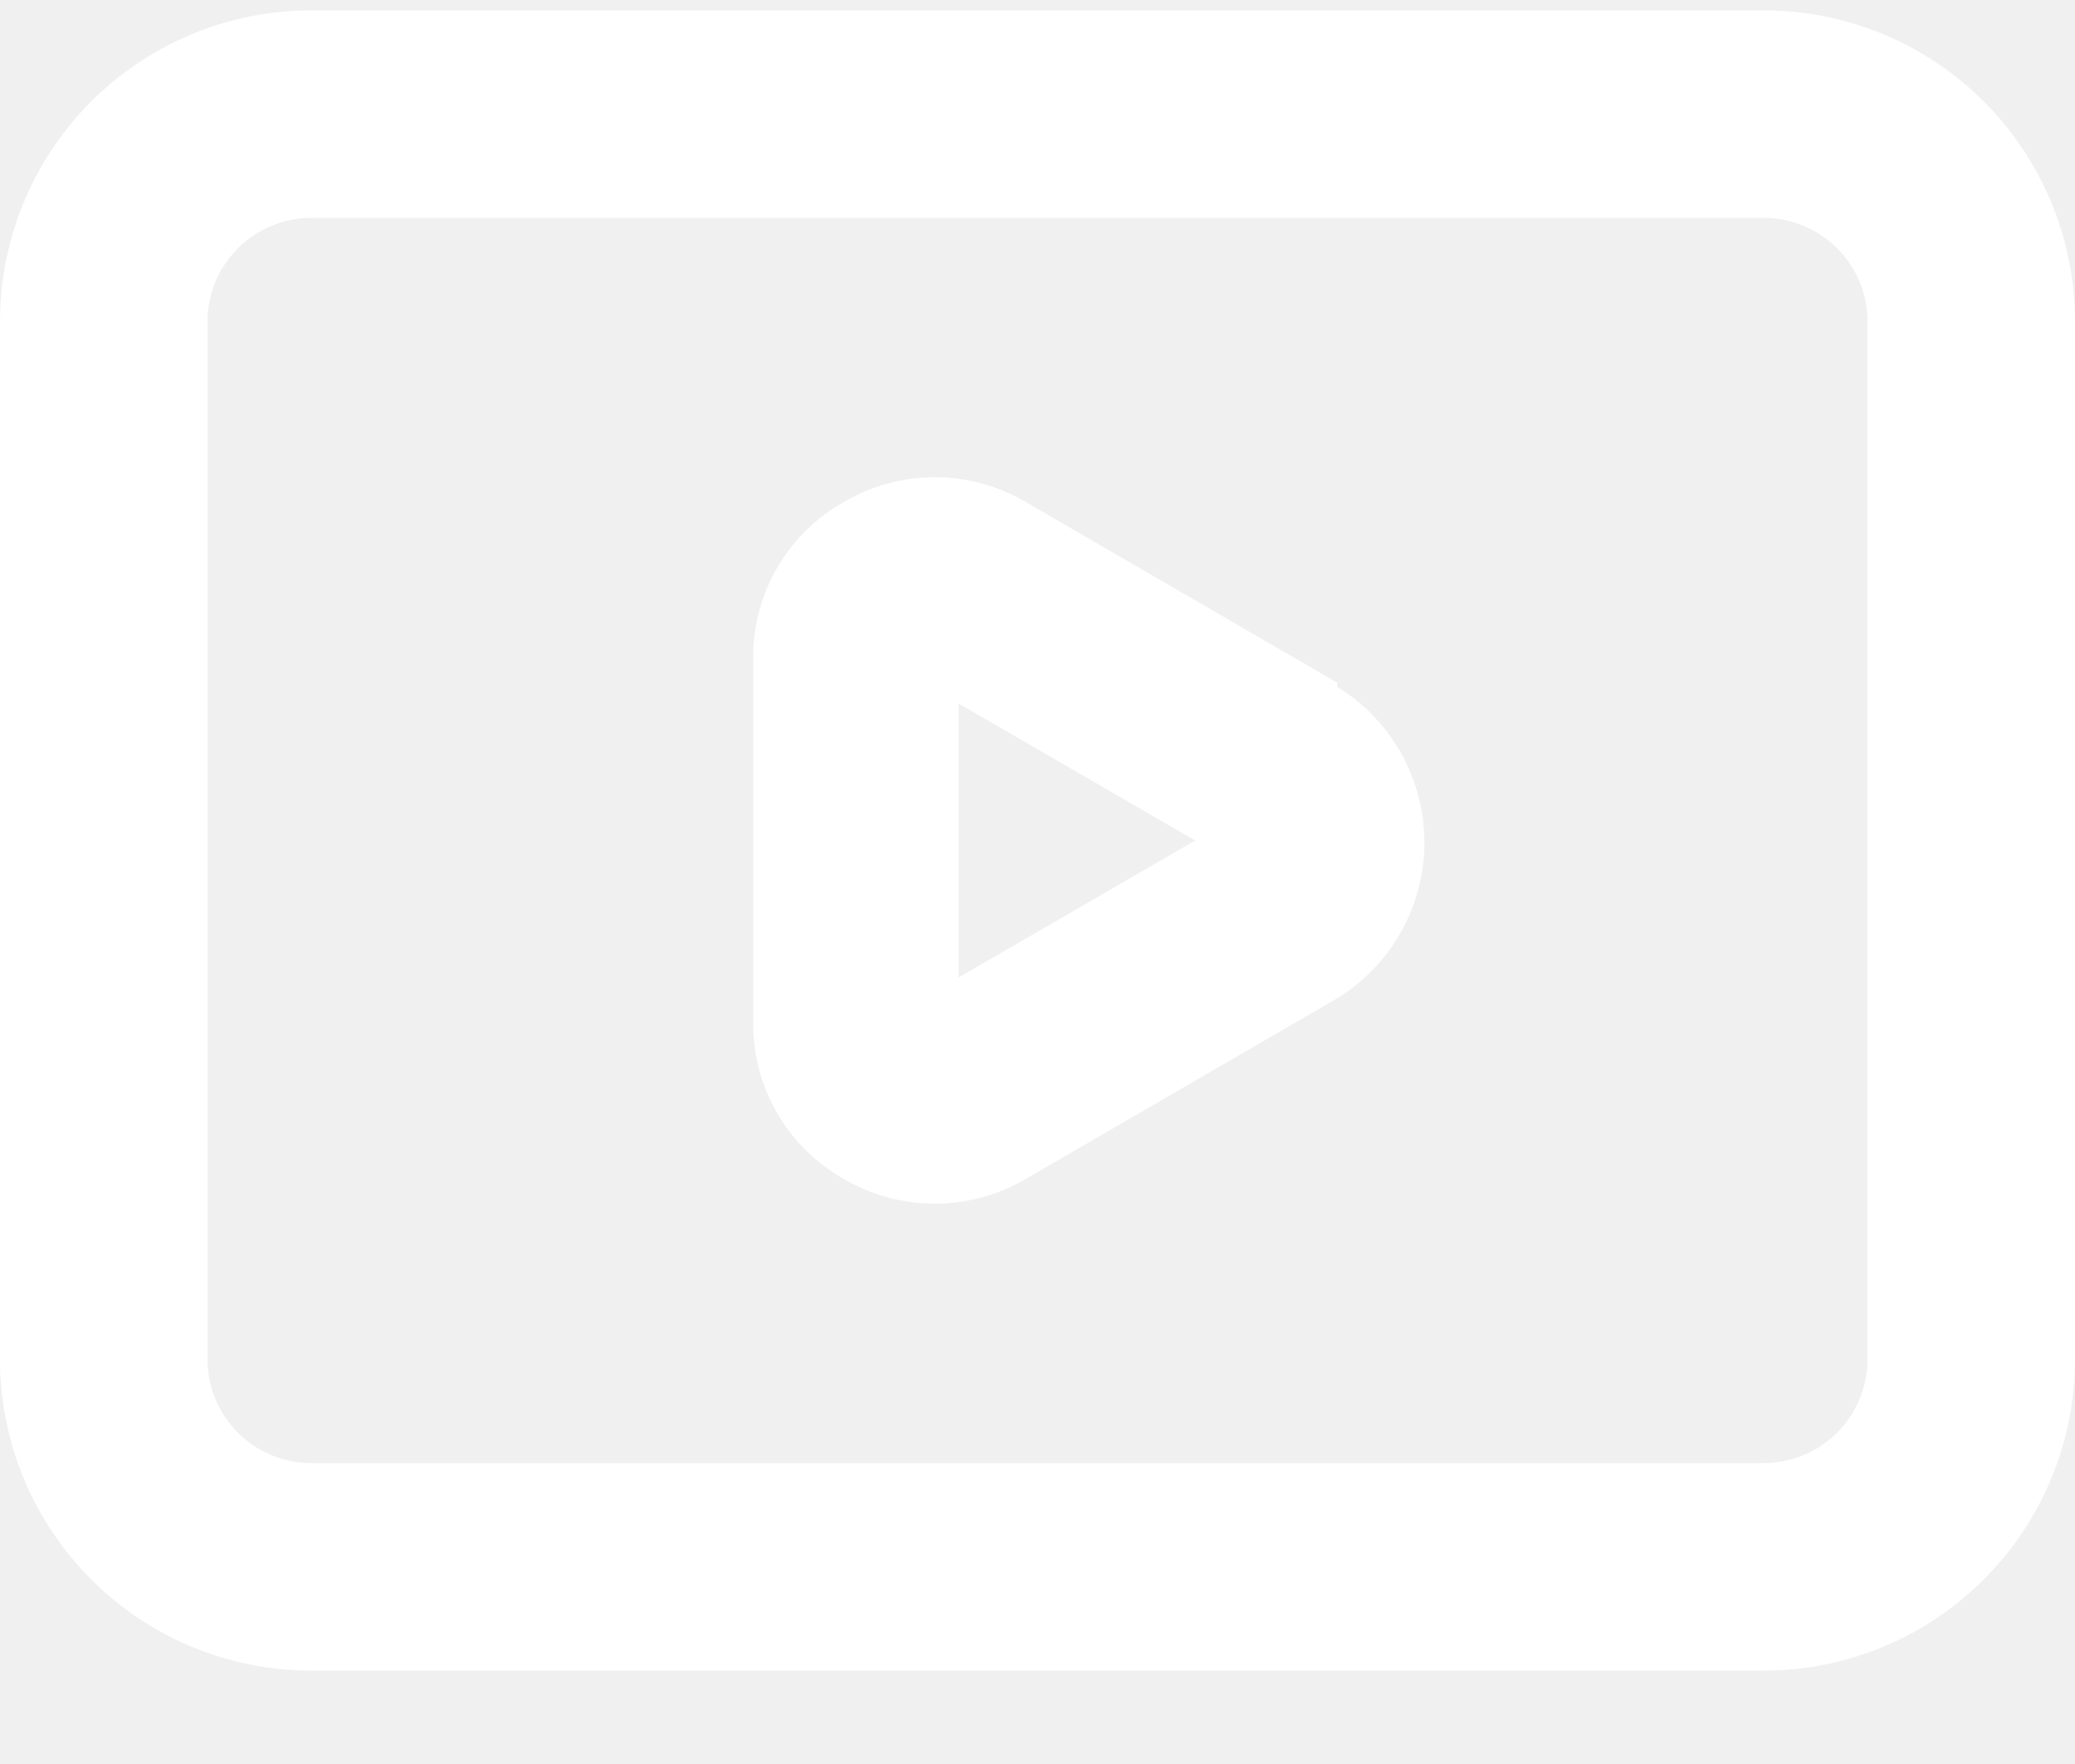
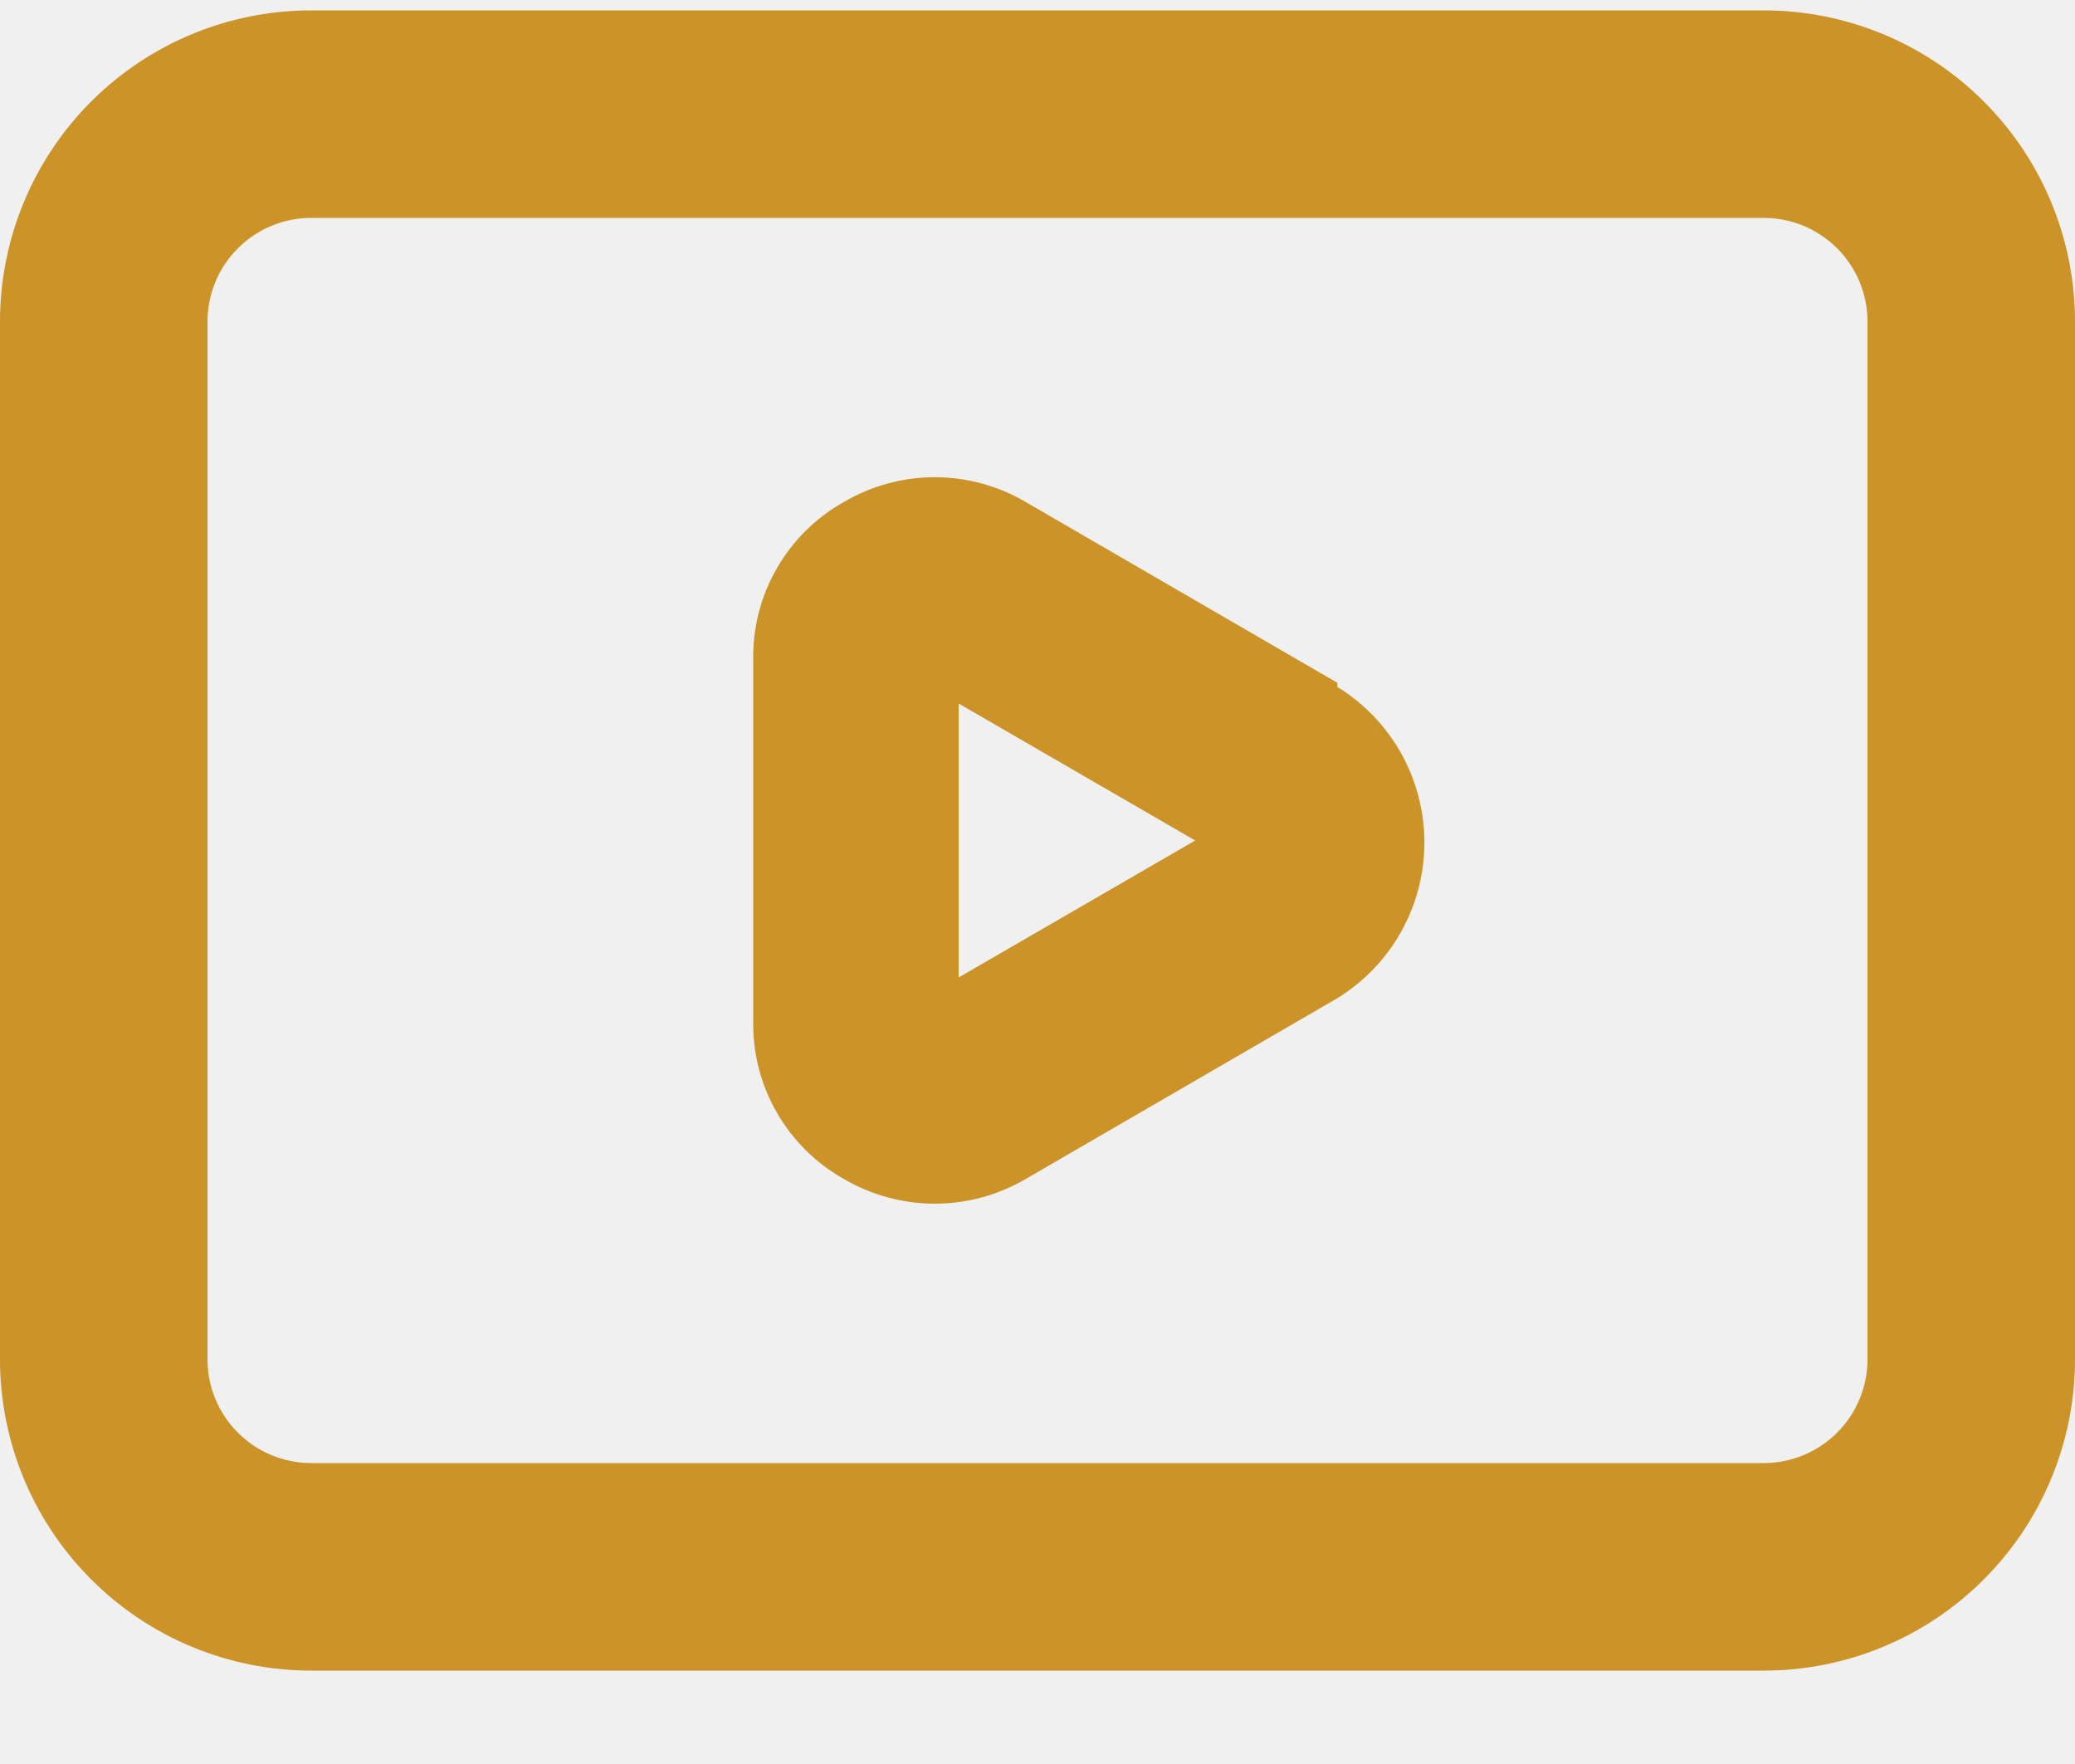
<svg xmlns="http://www.w3.org/2000/svg" width="20" height="17" viewBox="0 0 20 17" fill="none">
-   <path d="M12.89 6.58L9.89 4.84C9.623 4.682 9.32 4.599 9.01 4.599C8.7 4.599 8.397 4.682 8.13 4.84C7.861 4.991 7.639 5.212 7.486 5.48C7.332 5.747 7.255 6.051 7.26 6.36V9.84C7.255 10.148 7.332 10.452 7.486 10.719C7.639 10.987 7.861 11.208 8.13 11.36C8.397 11.517 8.7 11.6 9.01 11.6C9.32 11.6 9.623 11.517 9.89 11.36L12.89 9.62C13.146 9.462 13.358 9.242 13.505 8.979C13.652 8.716 13.729 8.421 13.729 8.12C13.729 7.819 13.652 7.523 13.505 7.26C13.358 6.998 13.146 6.777 12.89 6.62V6.58ZM9.24 9.42V6.78L11.52 8.1L9.24 9.42ZM17 0.1H3C2.204 0.1 1.441 0.416 0.879 0.978C0.316 1.541 0 2.304 0 3.1V13.1C0 13.895 0.316 14.658 0.879 15.221C1.441 15.784 2.204 16.1 3 16.1H17C17.796 16.1 18.559 15.784 19.121 15.221C19.684 14.658 20 13.895 20 13.1V3.1C20 2.304 19.684 1.541 19.121 0.978C18.559 0.416 17.796 0.1 17 0.1ZM18 13.1C18 13.365 17.895 13.619 17.707 13.807C17.52 13.994 17.265 14.1 17 14.1H3C2.735 14.1 2.48 13.994 2.293 13.807C2.105 13.619 2 13.365 2 13.1V3.1C2 2.834 2.105 2.58 2.293 2.393C2.48 2.205 2.735 2.1 3 2.1H17C17.265 2.1 17.52 2.205 17.707 2.393C17.895 2.58 18 2.834 18 3.1V13.1Z" fill="white" />
+   <path d="M12.89 6.58L9.89 4.84C9.623 4.682 9.32 4.599 9.01 4.599C8.7 4.599 8.397 4.682 8.13 4.84C7.861 4.991 7.639 5.212 7.486 5.48C7.332 5.747 7.255 6.051 7.26 6.36V9.84C7.255 10.148 7.332 10.452 7.486 10.719C7.639 10.987 7.861 11.208 8.13 11.36C8.397 11.517 8.7 11.6 9.01 11.6C9.32 11.6 9.623 11.517 9.89 11.36L12.89 9.62C13.146 9.462 13.358 9.242 13.505 8.979C13.652 8.716 13.729 8.421 13.729 8.12C13.729 7.819 13.652 7.523 13.505 7.26C13.358 6.998 13.146 6.777 12.89 6.62V6.58ZM9.24 9.42V6.78L11.52 8.1L9.24 9.42ZM17 0.1H3C2.204 0.1 1.441 0.416 0.879 0.978C0.316 1.541 0 2.304 0 3.1V13.1C0 13.895 0.316 14.658 0.879 15.221C1.441 15.784 2.204 16.1 3 16.1H17C17.796 16.1 18.559 15.784 19.121 15.221C19.684 14.658 20 13.895 20 13.1V3.1C20 2.304 19.684 1.541 19.121 0.978C18.559 0.416 17.796 0.1 17 0.1ZM18 13.1C18 13.365 17.895 13.619 17.707 13.807C17.52 13.994 17.265 14.1 17 14.1H3C2.735 14.1 2.48 13.994 2.293 13.807C2.105 13.619 2 13.365 2 13.1V3.1C2 2.834 2.105 2.58 2.293 2.393C2.48 2.205 2.735 2.1 3 2.1H17C17.265 2.1 17.52 2.205 17.707 2.393C17.895 2.58 18 2.834 18 3.1V13.1Z" fill="#cc9329" />
</svg>
